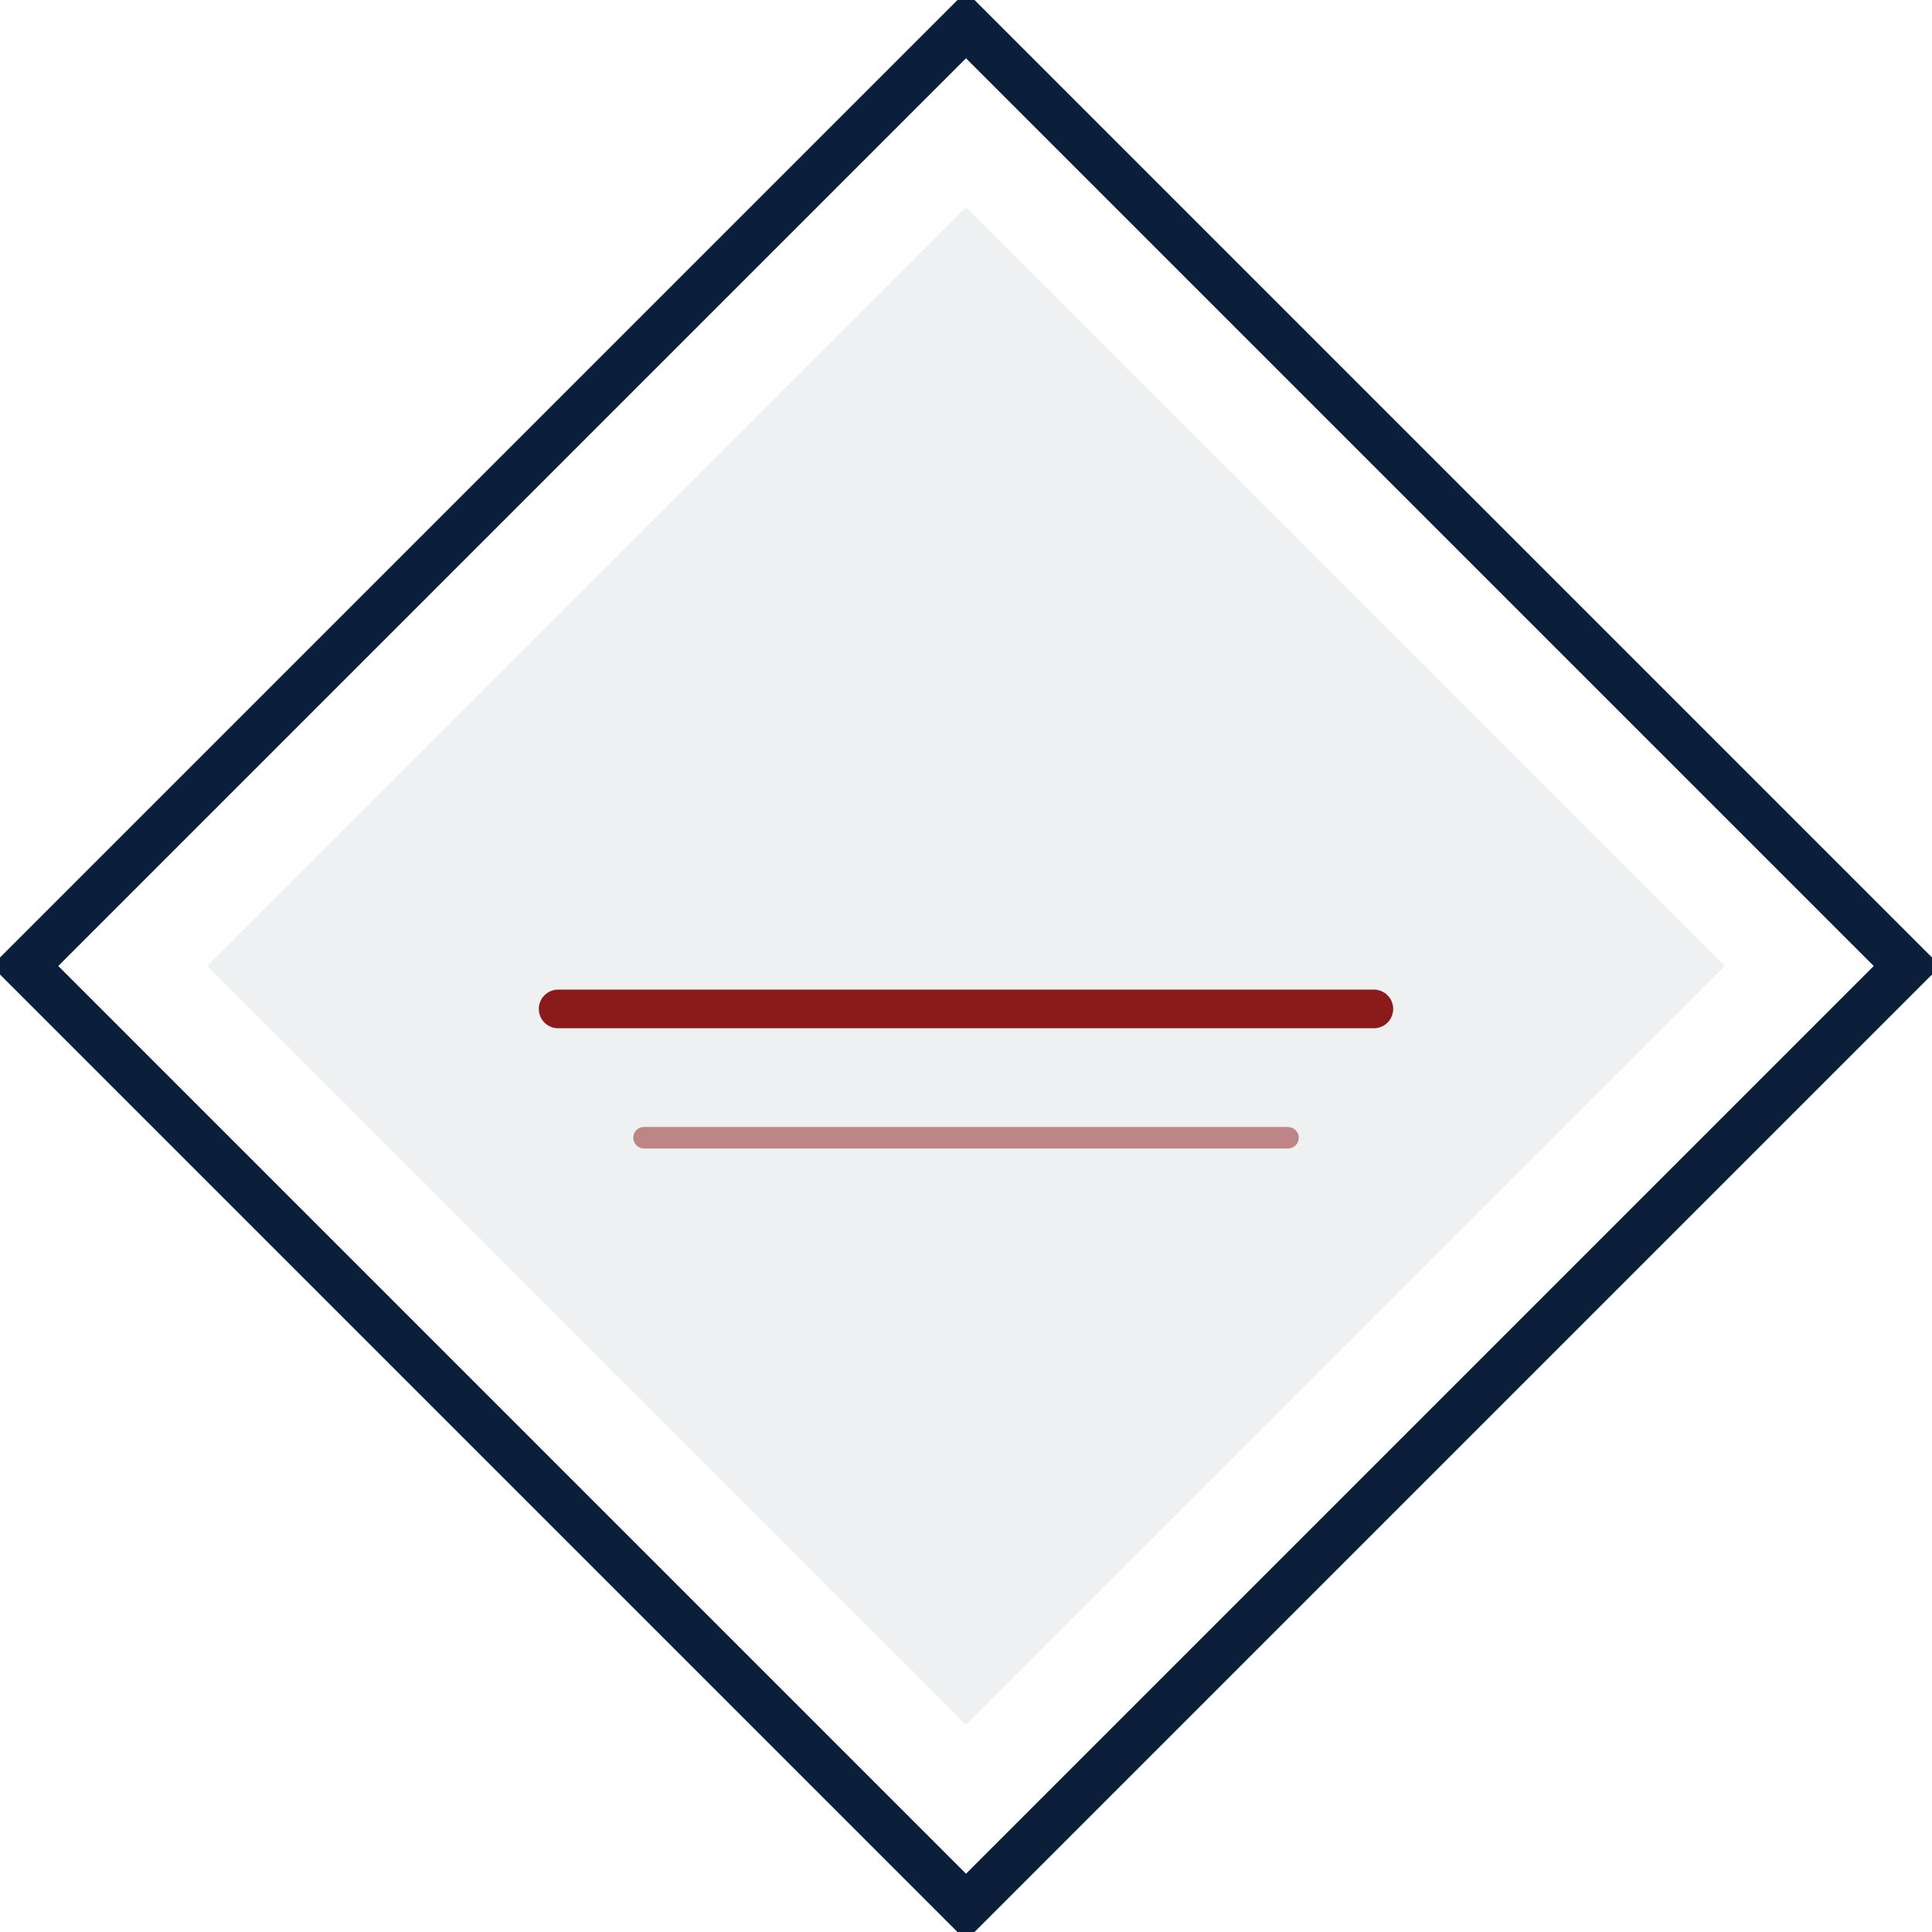
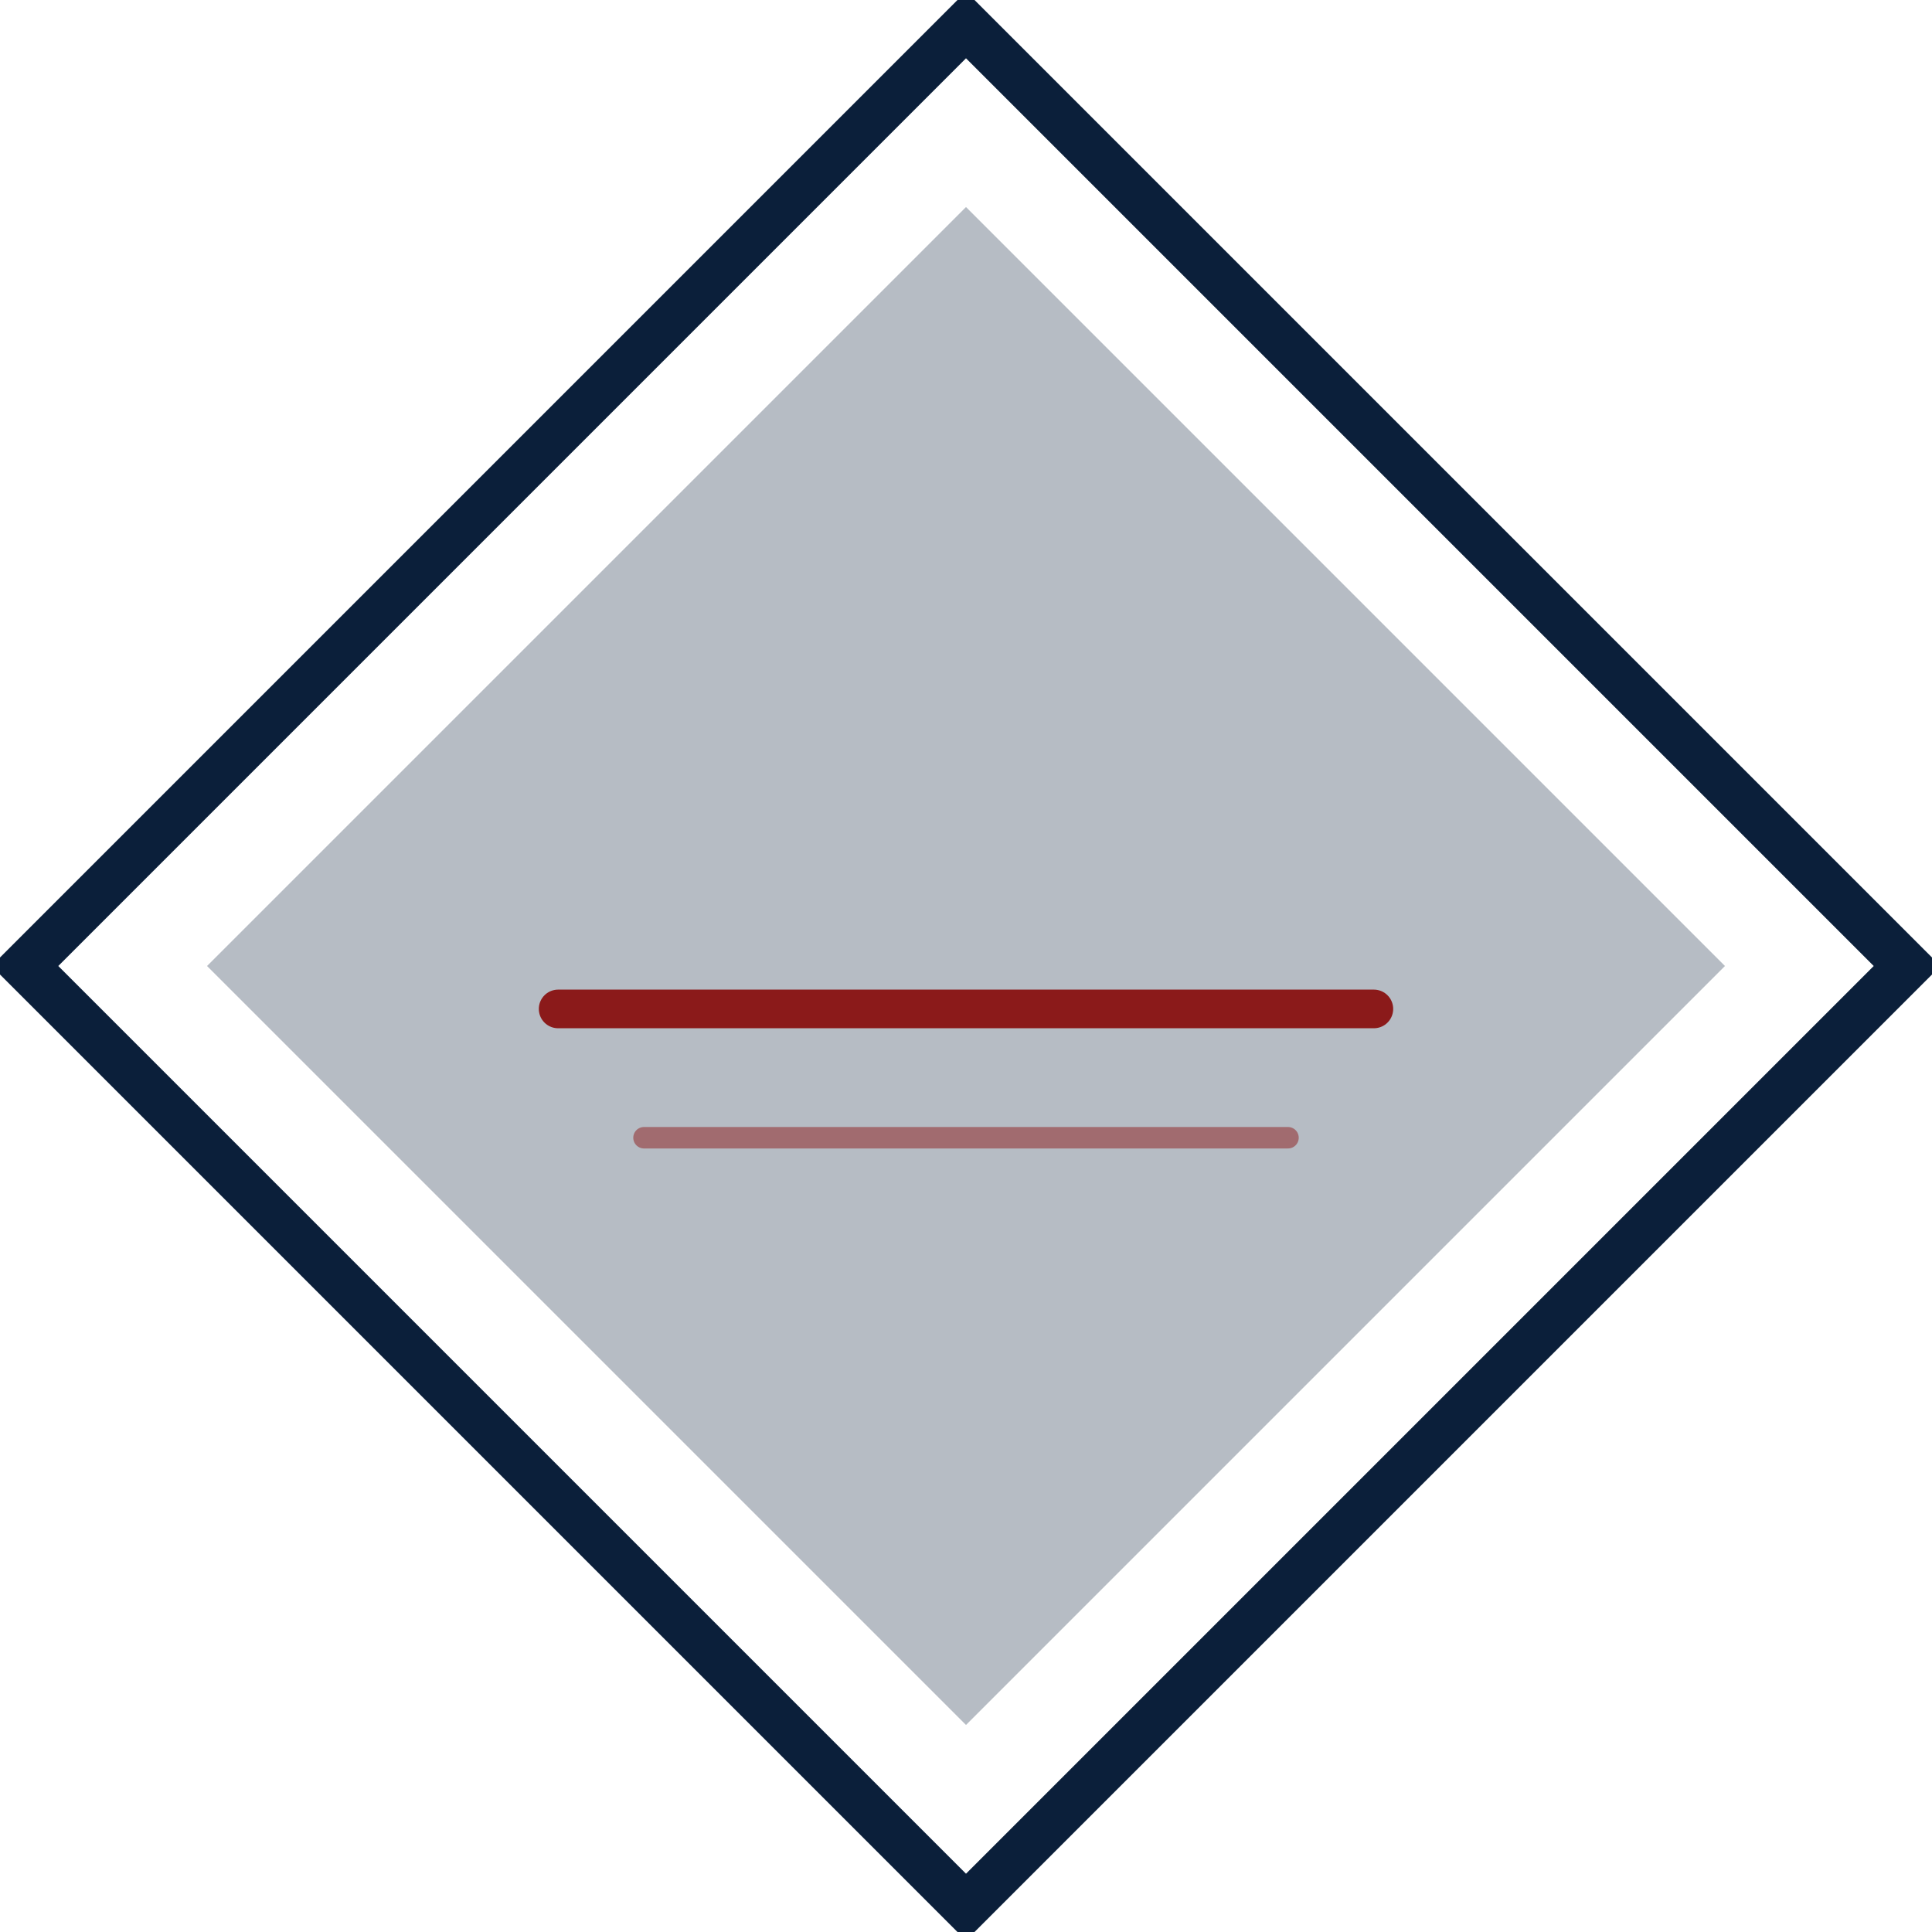
<svg xmlns="http://www.w3.org/2000/svg" viewBox="0 0 90 90">
  <rect x="14" y="14" width="62" height="62" fill="none" stroke="#0B1F3A" stroke-width="2.2" transform="rotate(45 45 45)" />
-   <rect x="20" y="20" width="50" height="50" fill="#0B1F3A" opacity="0.07" transform="rotate(45 45 45)" />
+   <rect x="20" y="20" width="50" height="50" fill="#0B1F3A" opacity="0.3" transform="rotate(45 45 45)" />
  <line x1="26" y1="47" x2="64" y2="47" stroke="#8B1A1A" stroke-width="1.8" stroke-linecap="round" />
  <line x1="30" y1="53" x2="60" y2="53" stroke="#8B1A1A" stroke-width="1" stroke-linecap="round" opacity="0.5" />
</svg>
